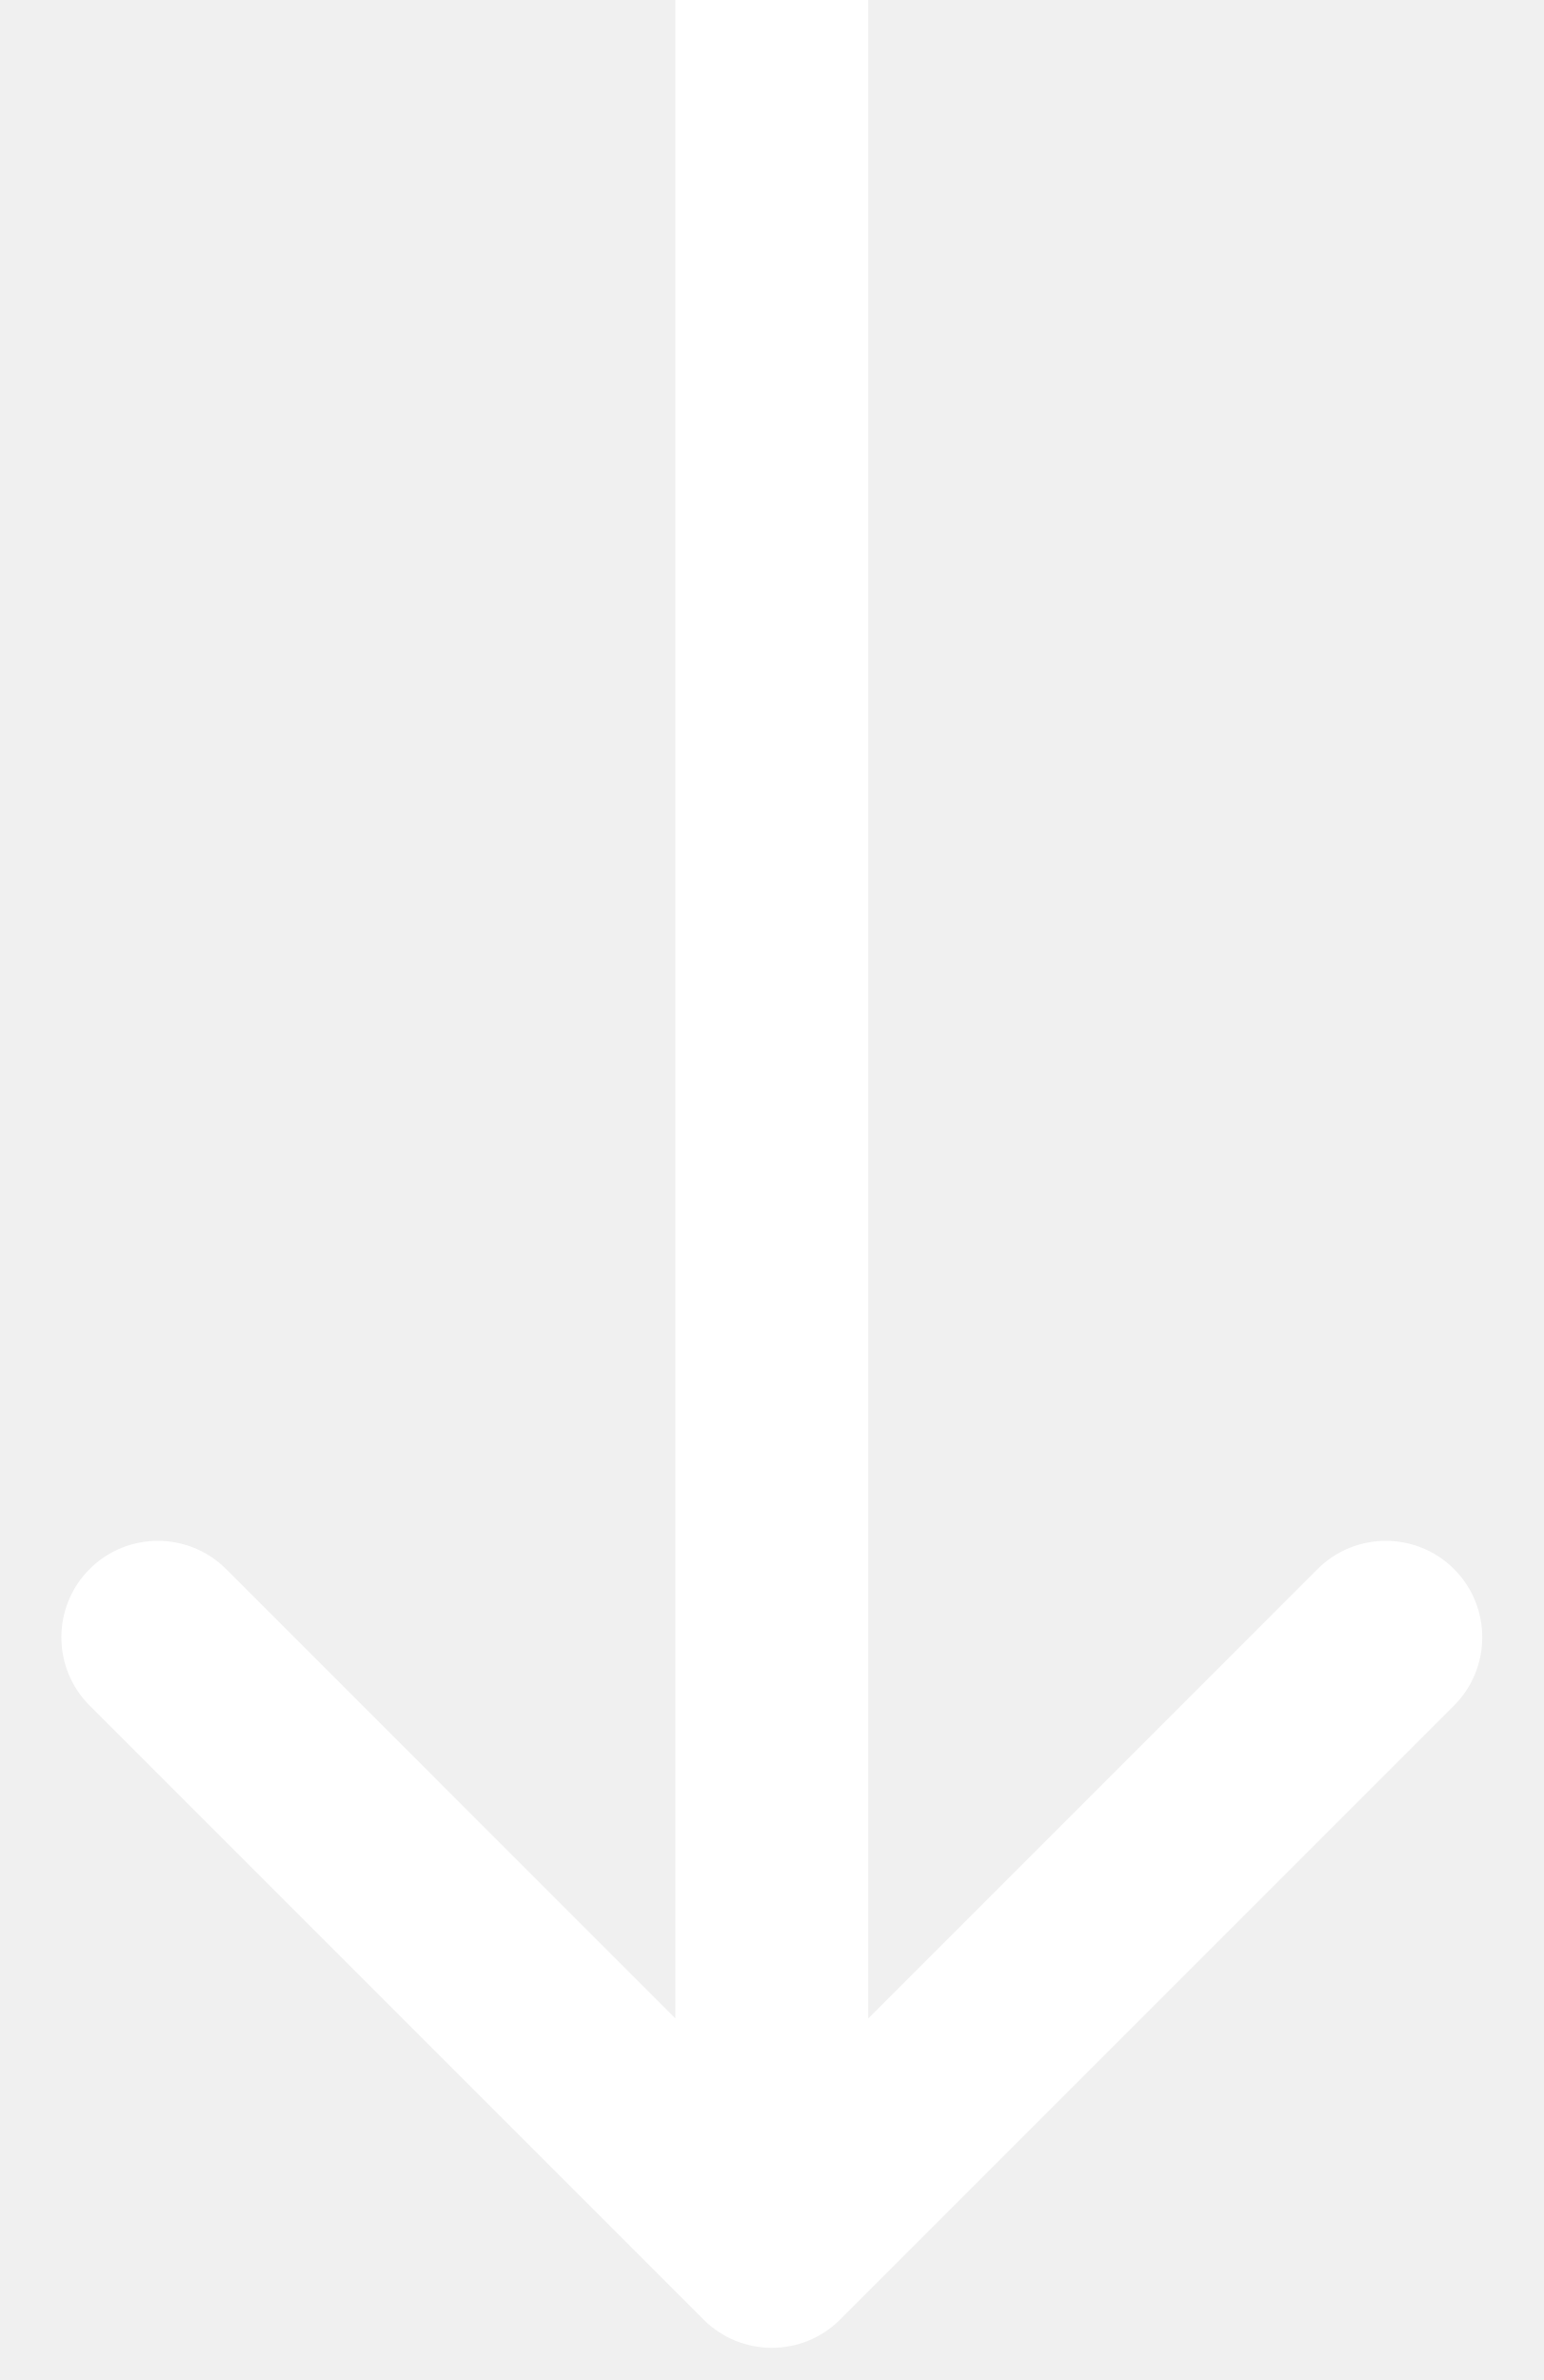
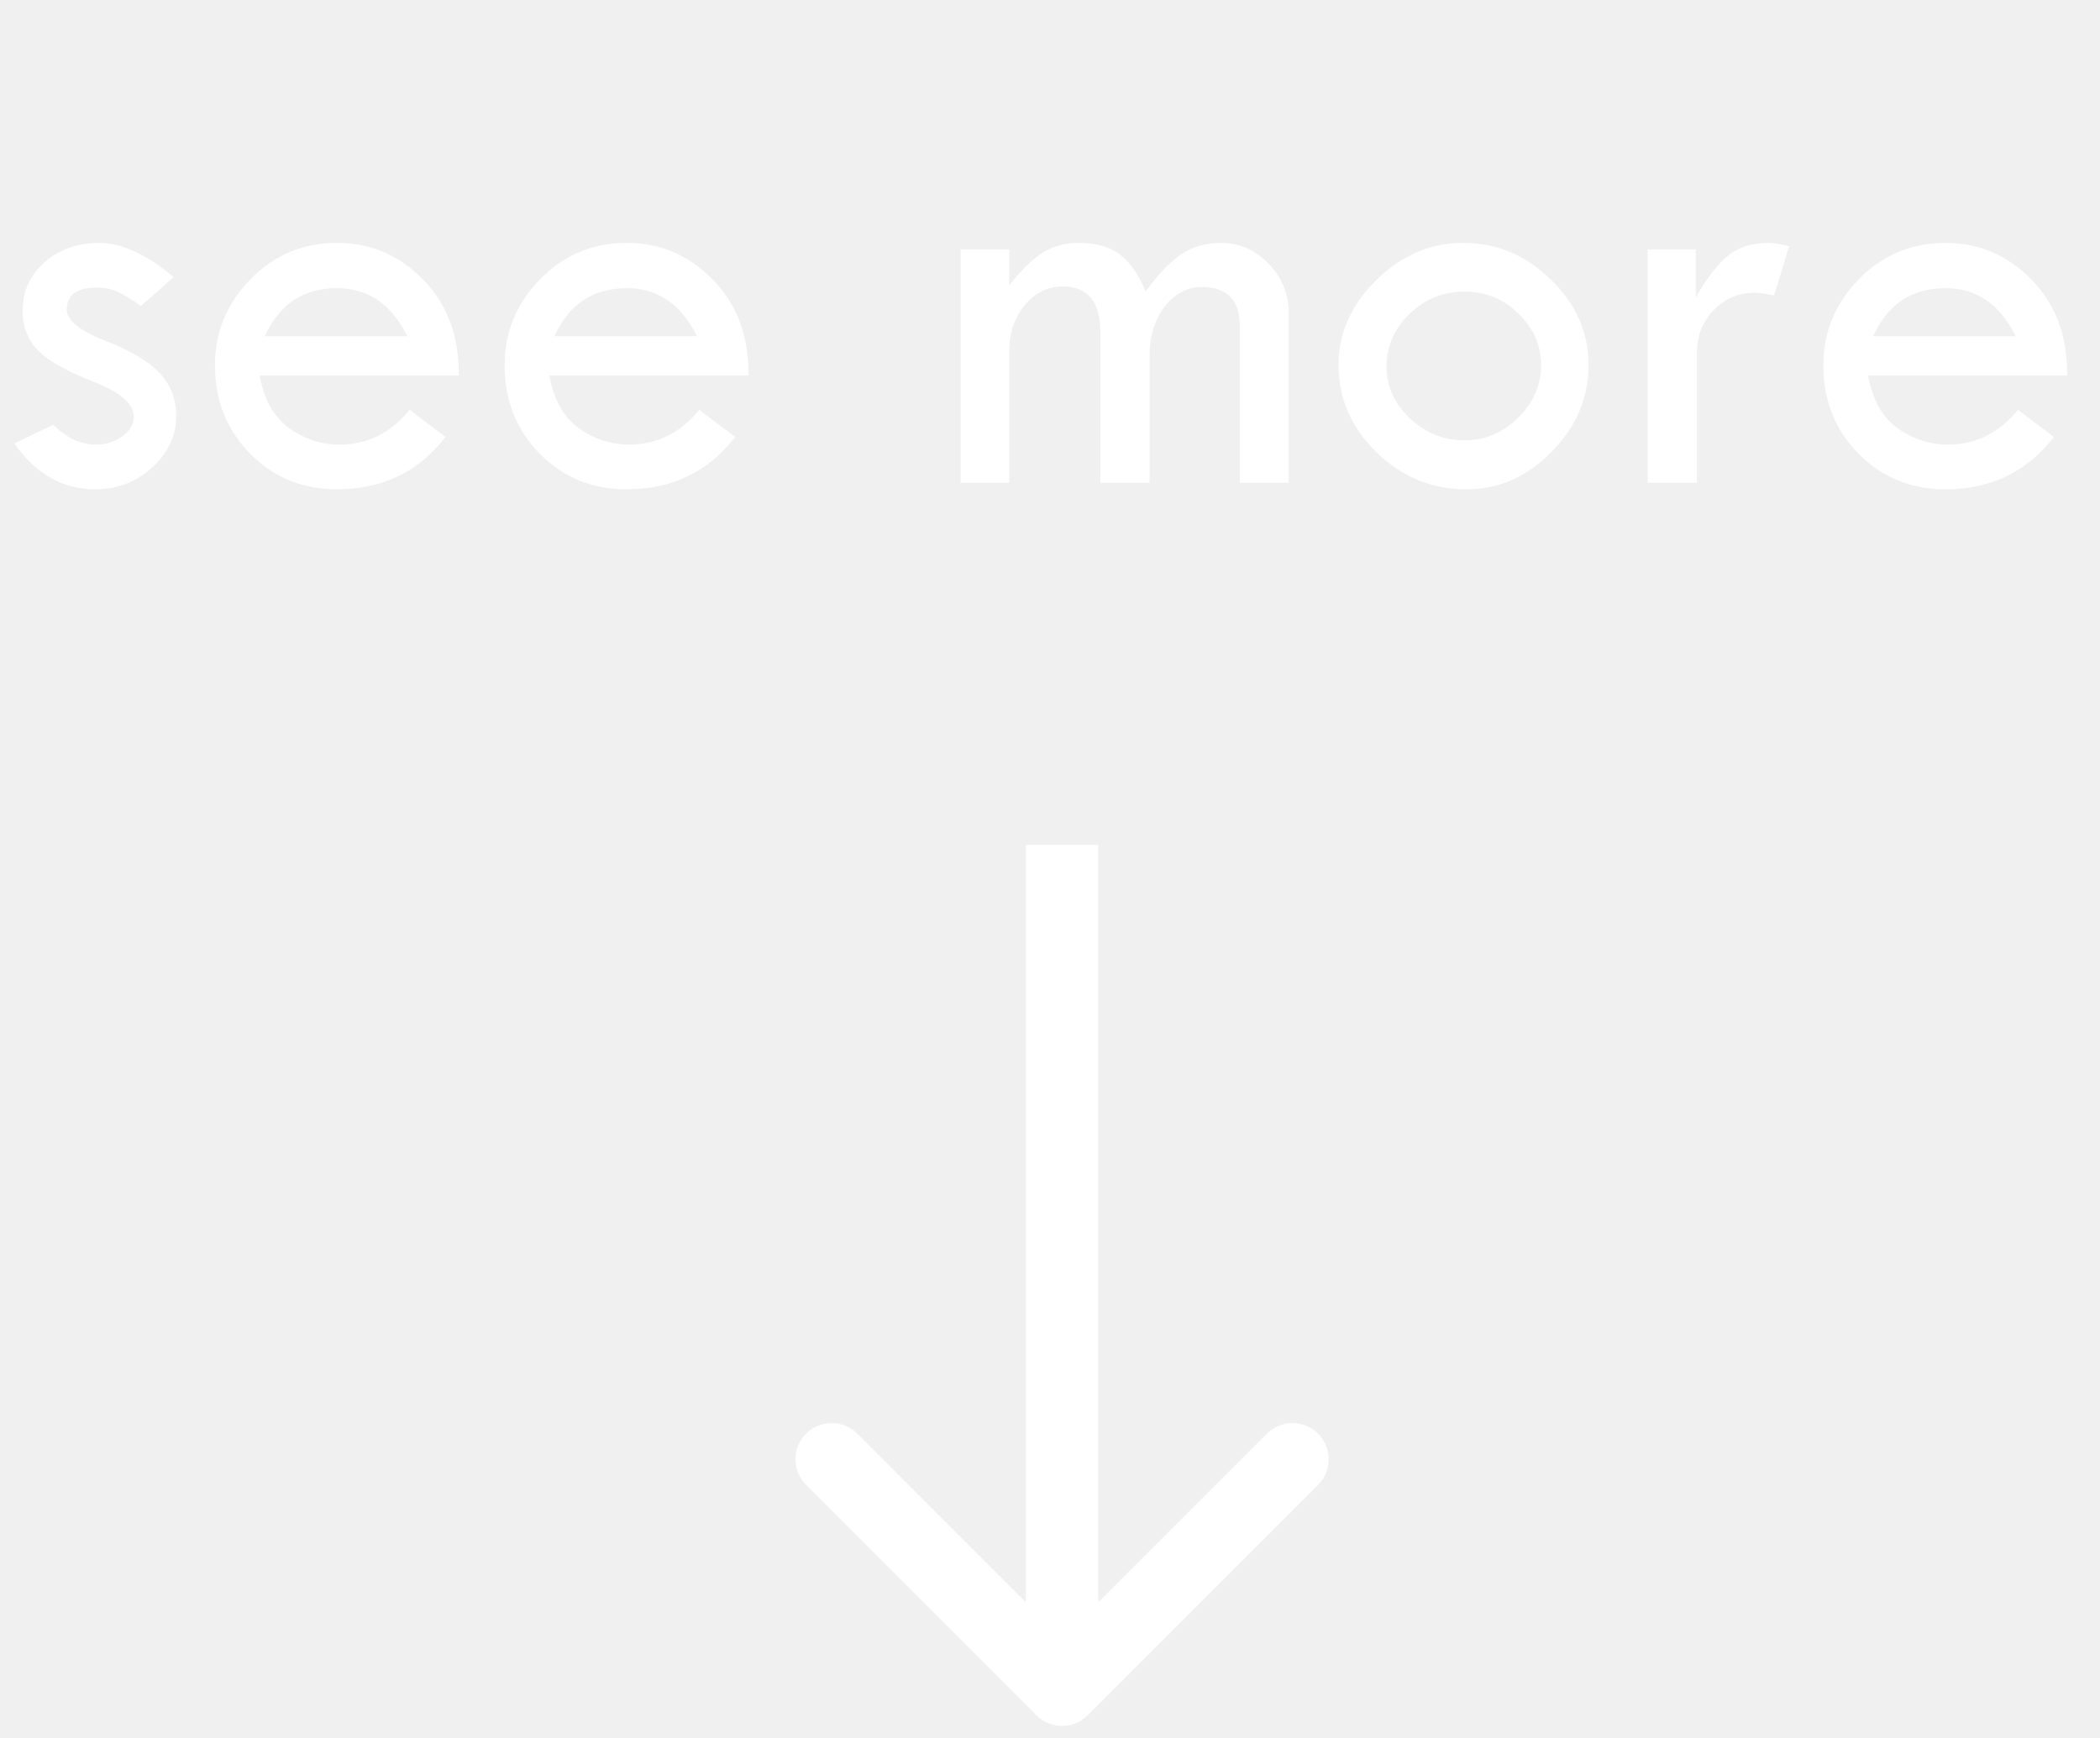
- <svg xmlns="http://www.w3.org/2000/svg" width="24" height="37" viewBox="0 0 24 37" fill="none">
-   <path d="M10.939 36.061C11.525 36.646 12.475 36.646 13.061 36.061L22.607 26.515C23.192 25.929 23.192 24.979 22.607 24.393C22.021 23.808 21.071 23.808 20.485 24.393L12 32.879L3.515 24.393C2.929 23.808 1.979 23.808 1.393 24.393C0.808 24.979 0.808 25.929 1.393 26.515L10.939 36.061ZM10.5 0L10.5 35H13.5L13.5 0L10.5 0Z" fill="white" />
+ <svg xmlns="http://www.w3.org/2000/svg" width="87" height="72" viewBox="0 0 87 72" fill="none">
+   <path d="M42.939 71.061C43.525 71.646 44.475 71.646 45.061 71.061L54.607 61.515C55.192 60.929 55.192 59.979 54.607 59.393C54.021 58.808 53.071 58.808 52.485 59.393L44 67.879L35.515 59.393C34.929 58.808 33.979 58.808 33.393 59.393C32.808 59.979 32.808 60.929 33.393 61.515L42.939 71.061ZM42.5 35V70H45.5V35H42.5Z" fill="white" />
+   <path d="M7.195 11.48L5.836 12.676C5.484 12.426 5.18 12.238 4.922 12.113C4.664 11.98 4.359 11.914 4.008 11.914C3.18 11.914 2.766 12.219 2.766 12.828C2.766 13.266 3.289 13.691 4.336 14.105C5.391 14.512 6.148 14.961 6.609 15.453C7.07 15.945 7.301 16.539 7.301 17.234C7.301 18.047 6.969 18.758 6.305 19.367C5.641 19.969 4.859 20.27 3.961 20.27C2.594 20.27 1.473 19.637 0.598 18.371L2.203 17.598C2.766 18.145 3.352 18.418 3.961 18.418C4.383 18.418 4.75 18.305 5.062 18.078C5.383 17.844 5.543 17.574 5.543 17.27C5.543 16.73 4.988 16.246 3.879 15.816C2.77 15.387 2 14.953 1.57 14.516C1.148 14.07 0.938 13.523 0.938 12.875C0.938 12.07 1.238 11.402 1.84 10.871C2.449 10.332 3.211 10.062 4.125 10.062C5.039 10.062 6.062 10.535 7.195 11.48ZM19.008 15.559H10.758C10.938 16.551 11.344 17.277 11.977 17.738C12.617 18.191 13.312 18.418 14.062 18.418C15.219 18.418 16.188 17.938 16.969 16.977L18.457 18.102C17.34 19.547 15.844 20.27 13.969 20.27C12.531 20.27 11.328 19.777 10.359 18.793C9.391 17.809 8.906 16.586 8.906 15.125C8.906 13.758 9.395 12.574 10.371 11.574C11.355 10.566 12.555 10.062 13.969 10.062C15.359 10.062 16.551 10.574 17.543 11.598C18.535 12.613 19.023 13.934 19.008 15.559ZM10.969 13.93H16.875C16.219 12.602 15.25 11.938 13.969 11.938C12.57 11.938 11.57 12.602 10.969 13.93ZM31.008 15.559H22.758C22.938 16.551 23.344 17.277 23.977 17.738C24.617 18.191 25.312 18.418 26.062 18.418C27.219 18.418 28.188 17.938 28.969 16.977L30.457 18.102C29.34 19.547 27.844 20.27 25.969 20.27C24.531 20.27 23.328 19.777 22.359 18.793C21.391 17.809 20.906 16.586 20.906 15.125C20.906 13.758 21.395 12.574 22.371 11.574C23.355 10.566 24.555 10.062 25.969 10.062C27.359 10.062 28.551 10.574 29.543 11.598C30.535 12.613 31.023 13.934 31.008 15.559ZM22.969 13.93H28.875C28.219 12.602 27.25 11.938 25.969 11.938C24.57 11.938 23.57 12.602 22.969 13.93ZM39.797 20V10.332H41.812V11.82C42.289 11.211 42.742 10.766 43.172 10.484C43.609 10.203 44.109 10.062 44.672 10.062C45.406 10.062 45.98 10.223 46.395 10.543C46.816 10.863 47.172 11.375 47.461 12.078C47.969 11.375 48.457 10.863 48.926 10.543C49.402 10.223 49.953 10.062 50.578 10.062C51.344 10.062 52.004 10.352 52.559 10.93C53.113 11.5 53.391 12.18 53.391 12.969V20H51.363V13.496C51.363 12.426 50.836 11.891 49.781 11.891C49.18 11.891 48.668 12.164 48.246 12.711C47.832 13.258 47.625 13.934 47.625 14.738V20H45.586V13.766C45.586 12.5 45.066 11.867 44.027 11.867C43.41 11.867 42.887 12.125 42.457 12.641C42.027 13.156 41.812 13.793 41.812 14.551V20H39.797ZM55.453 15.125C55.453 13.805 55.973 12.633 57.012 11.609C58.059 10.578 59.258 10.062 60.609 10.062C62 10.062 63.215 10.57 64.254 11.586C65.293 12.594 65.812 13.773 65.812 15.125C65.812 16.484 65.301 17.684 64.277 18.723C63.262 19.754 62.086 20.27 60.75 20.27C59.32 20.27 58.078 19.758 57.023 18.734C55.977 17.711 55.453 16.508 55.453 15.125ZM63.844 15.125C63.844 14.305 63.531 13.594 62.906 12.992C62.281 12.383 61.539 12.078 60.68 12.078C59.797 12.078 59.035 12.387 58.395 13.004C57.762 13.613 57.445 14.344 57.445 15.195C57.445 16.008 57.766 16.719 58.406 17.328C59.055 17.938 59.812 18.242 60.68 18.242C61.523 18.242 62.262 17.93 62.895 17.305C63.527 16.68 63.844 15.953 63.844 15.125ZM70.254 10.332V12.324C70.707 11.527 71.148 10.953 71.578 10.602C72.016 10.242 72.582 10.062 73.277 10.062C73.473 10.062 73.754 10.109 74.121 10.203L73.5 12.242C73.109 12.164 72.852 12.125 72.727 12.125C72.039 12.125 71.461 12.367 70.992 12.852C70.531 13.328 70.301 13.926 70.301 14.645V20H68.262V10.332H70.254ZM85.641 15.559H77.391C77.57 16.551 77.977 17.277 78.609 17.738C79.25 18.191 79.945 18.418 80.695 18.418C81.852 18.418 82.82 17.938 83.602 16.977L85.09 18.102C83.973 19.547 82.477 20.27 80.602 20.27C79.164 20.27 77.961 19.777 76.992 18.793C76.023 17.809 75.539 16.586 75.539 15.125C75.539 13.758 76.027 12.574 77.004 11.574C77.988 10.566 79.188 10.062 80.602 10.062C81.992 10.062 83.184 10.574 84.176 11.598C85.168 12.613 85.656 13.934 85.641 15.559ZM77.602 13.93H83.508C82.852 12.602 81.883 11.938 80.602 11.938C79.203 11.938 78.203 12.602 77.602 13.93Z" fill="white" />
</svg>
